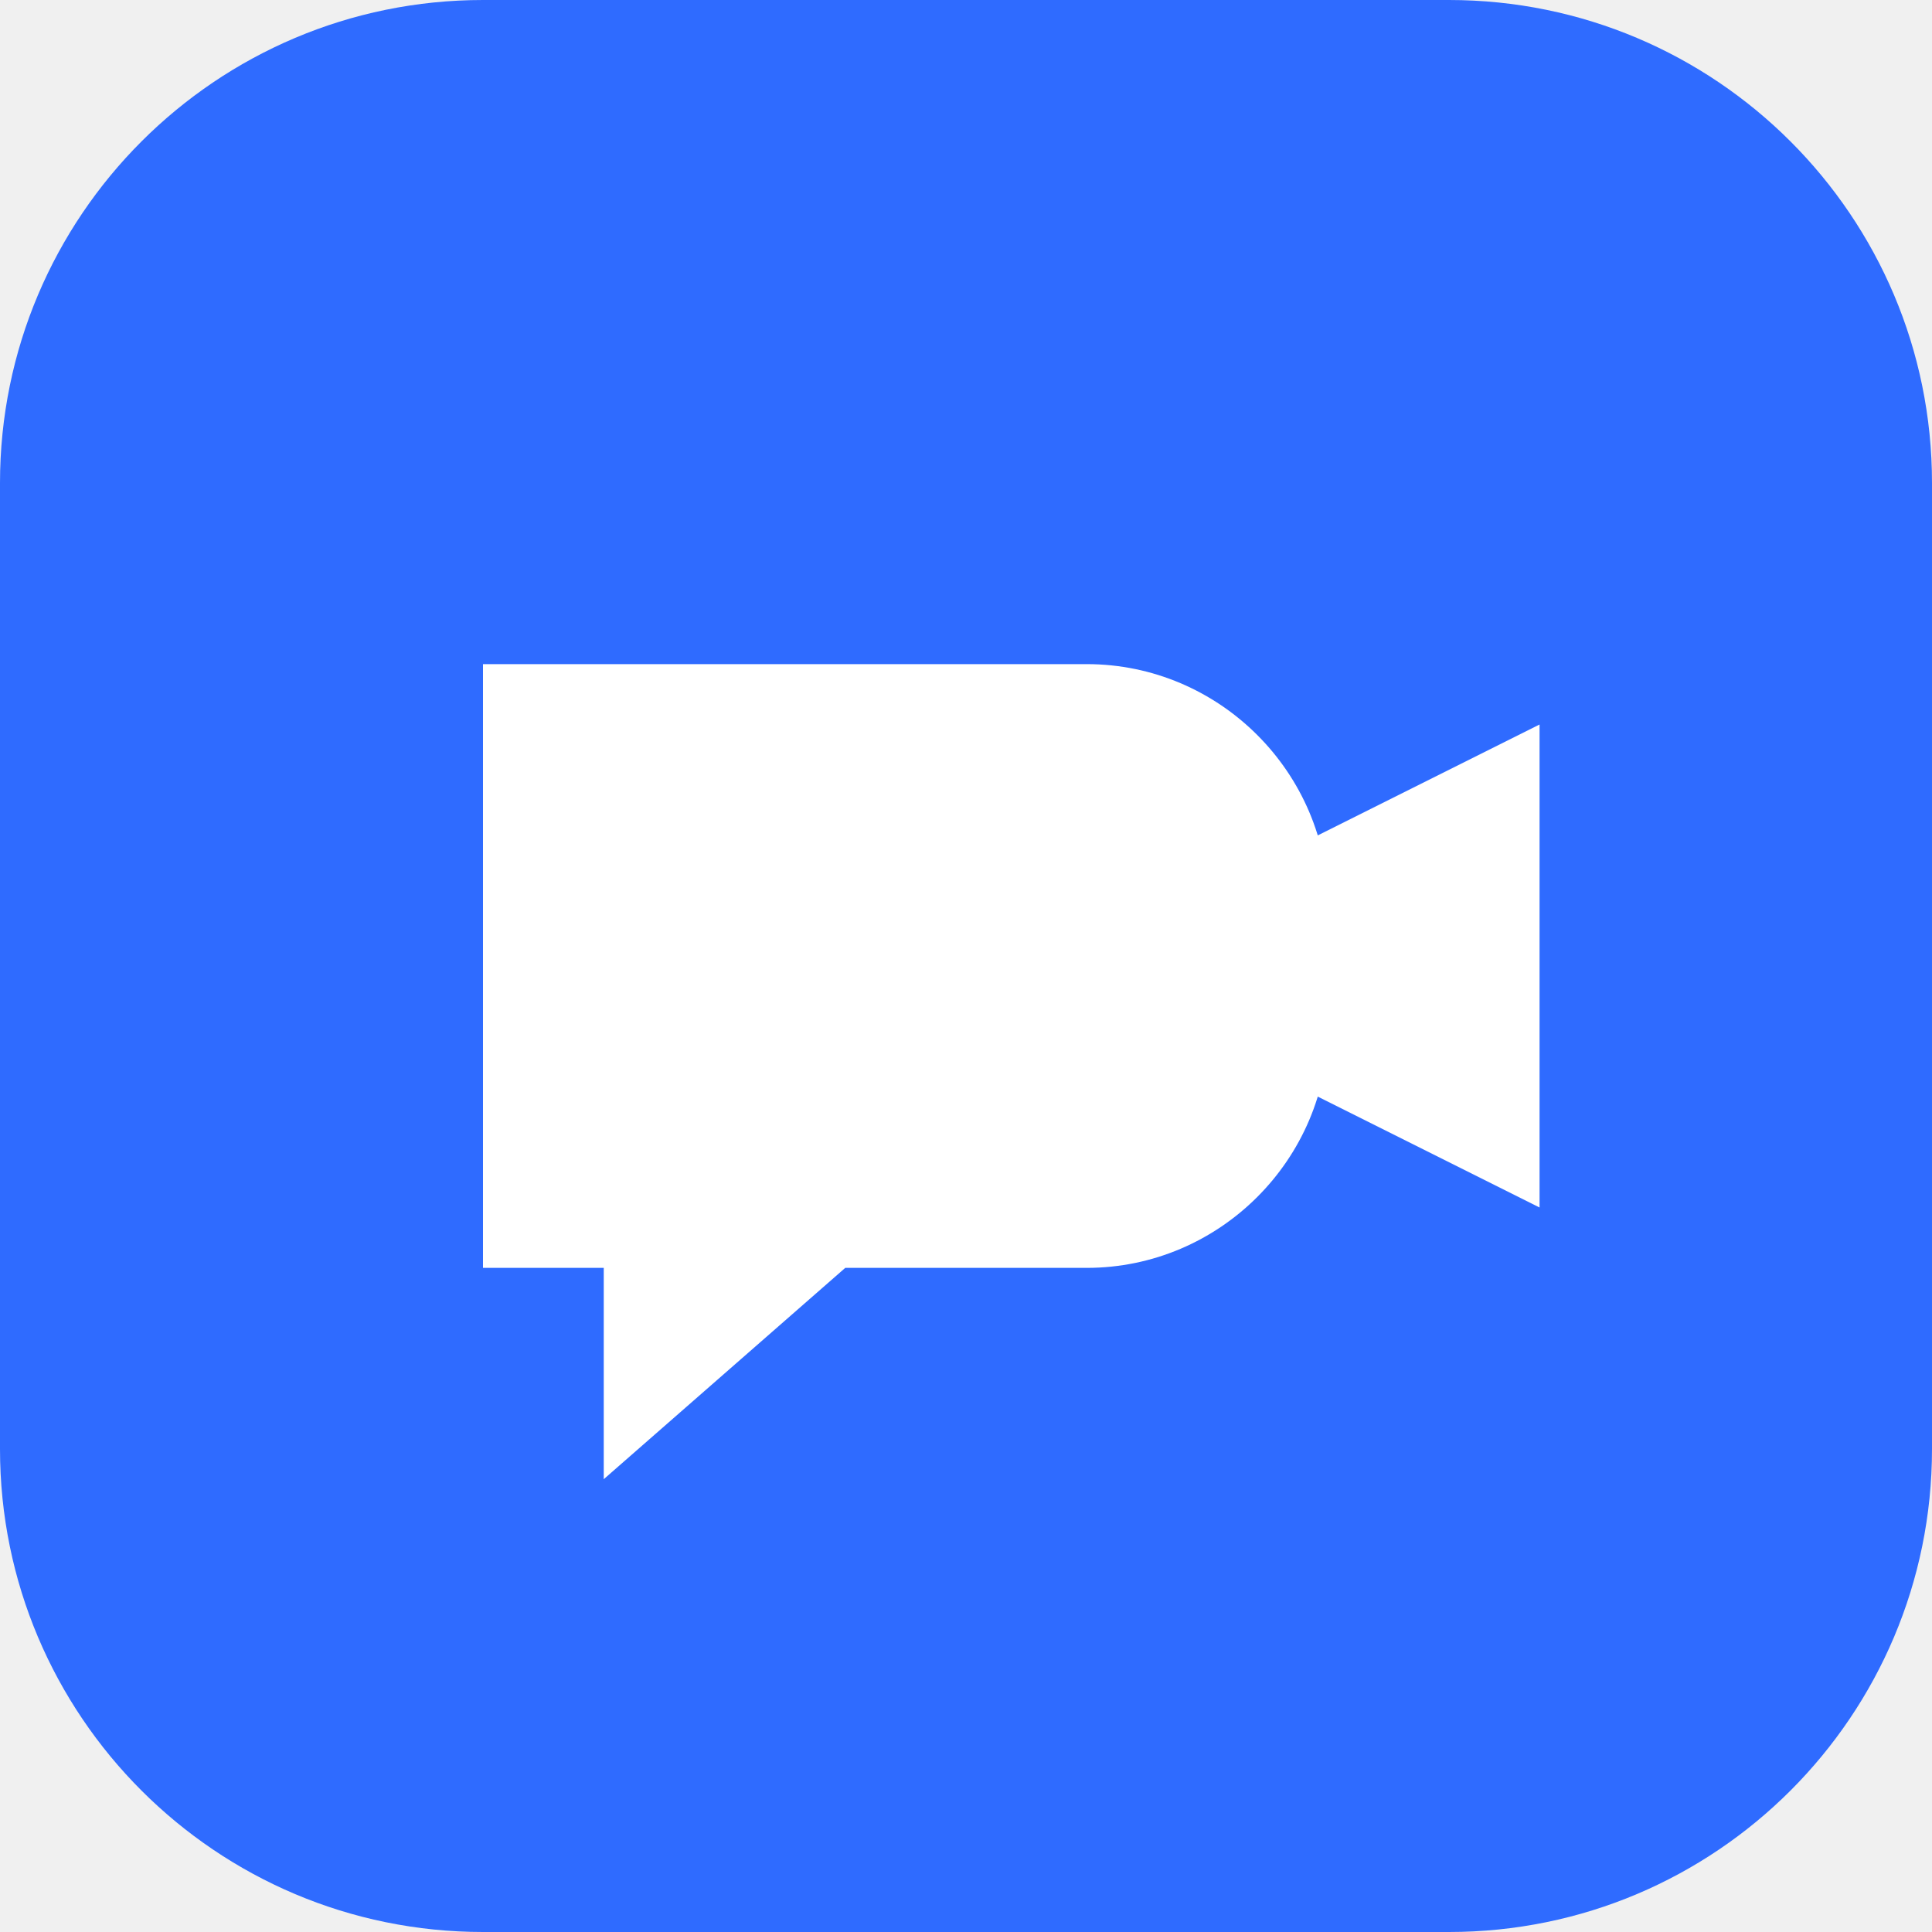
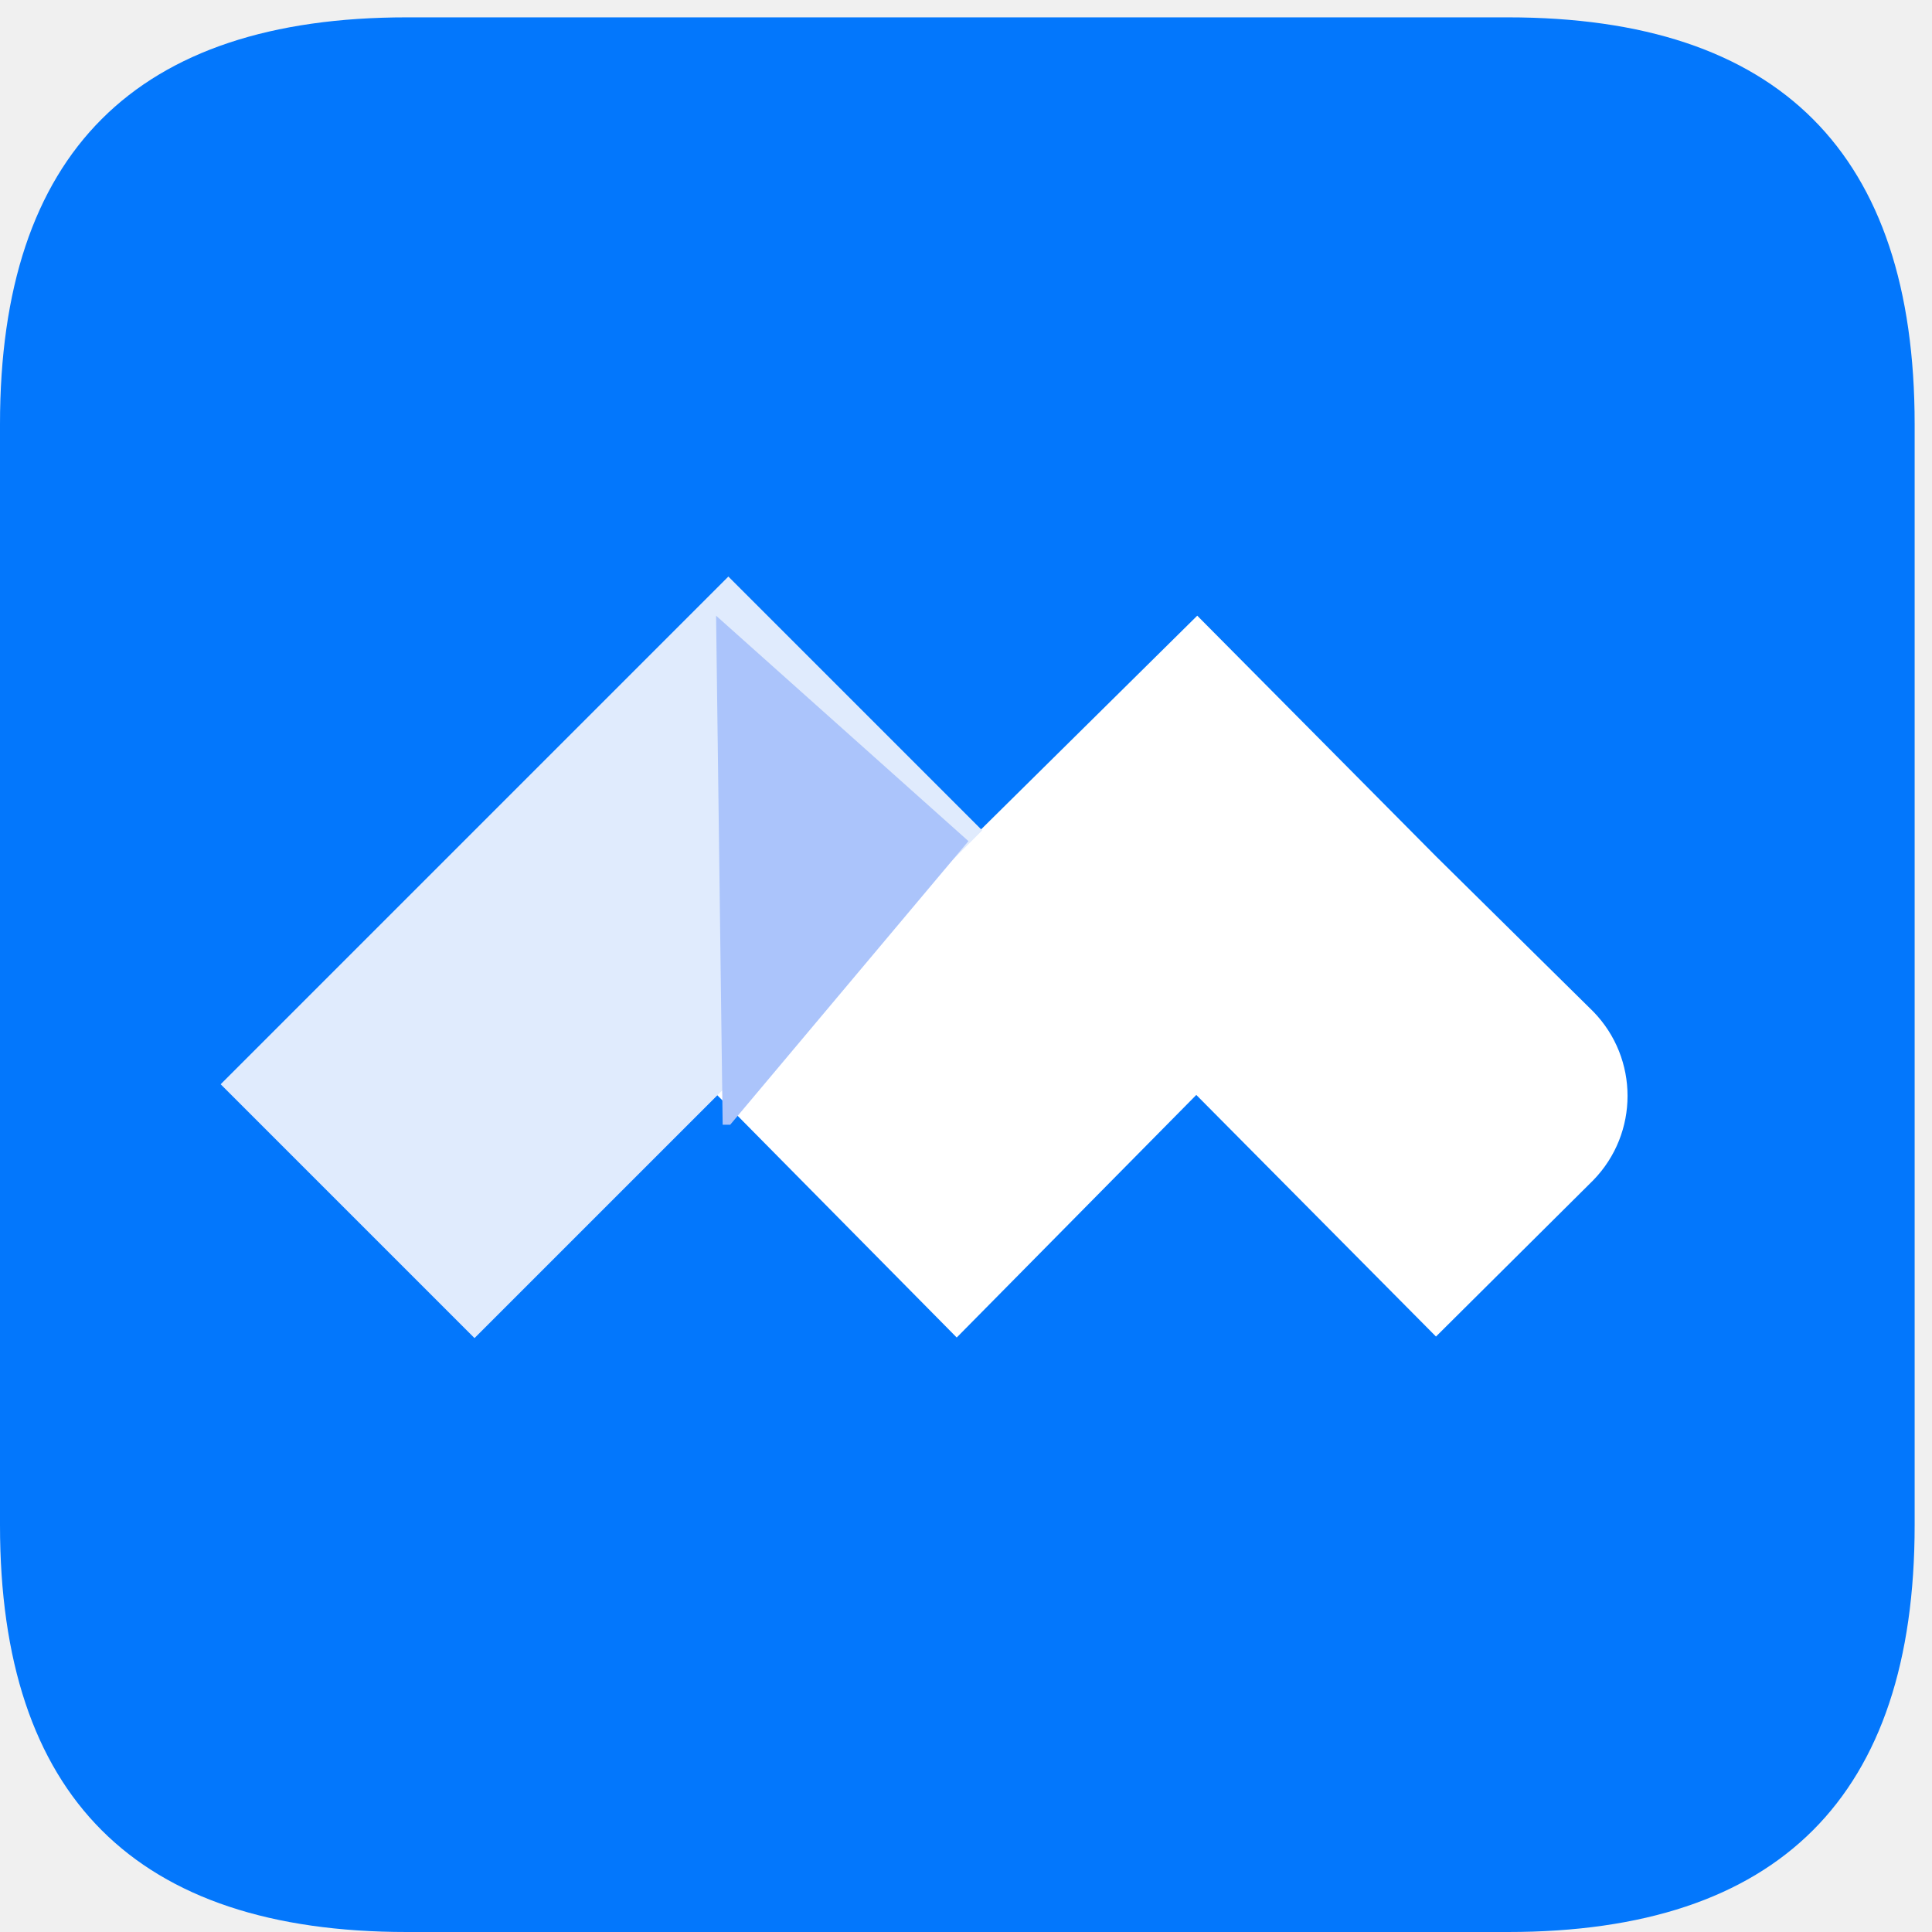
- <svg xmlns="http://www.w3.org/2000/svg" viewBox="0 0 64 64" role="img" aria-label="Tencent Meeting">
-   <rect width="64" height="64" rx="16" fill="#2f6bff" />
-   <path d="M16 22h20c4.4 0 8 3.6 8 8v4c0 4.4-3.6 8-8 8H28l-8 7v-7h-4V22Z" fill="#fff" />
-   <path d="m43 28 8-4v16l-8-4z" fill="#fff" />
+ <svg xmlns="http://www.w3.org/2000/svg" t="1789131424571" class="icon" viewBox="0 0 1024 1024" version="1.1" p-id="6448" width="64" height="64">
+   <path d="M215.646 9.197h583.512q215.645 0 215.645 215.645v583.512q0 215.646-215.645 215.646H215.646Q0 1024 0 808.354V224.842Q0 9.197 215.646 9.197z" fill="#0377FC" p-id="6449" />
+   <path d="M844.443 536.133l-83.34-82.262-126.534-127.548-127.484 126.026L379.6 326.323 253.067 453.807l-82.834 82.39a61.966 61.966 0 0 0 0 87.4l82.834 83.277 126.977-126.533 127.04 128.563L634.063 580.34l127.04 128.055 83.341-82.833a64.06 64.06 0 0 0 0-89.43z" fill="#FFFFFF" p-id="6450" />
+   <path d="M386.048 305.584l134.545 134.545-269.09 269.09-134.546-134.545z" fill="#E0EBFD" p-id="6451" />
+   <path d="M379.536 326.323L513.3 445.816 387.02 596.134h-3.995z" fill="#ABC4FB" p-id="6452" />
</svg>
